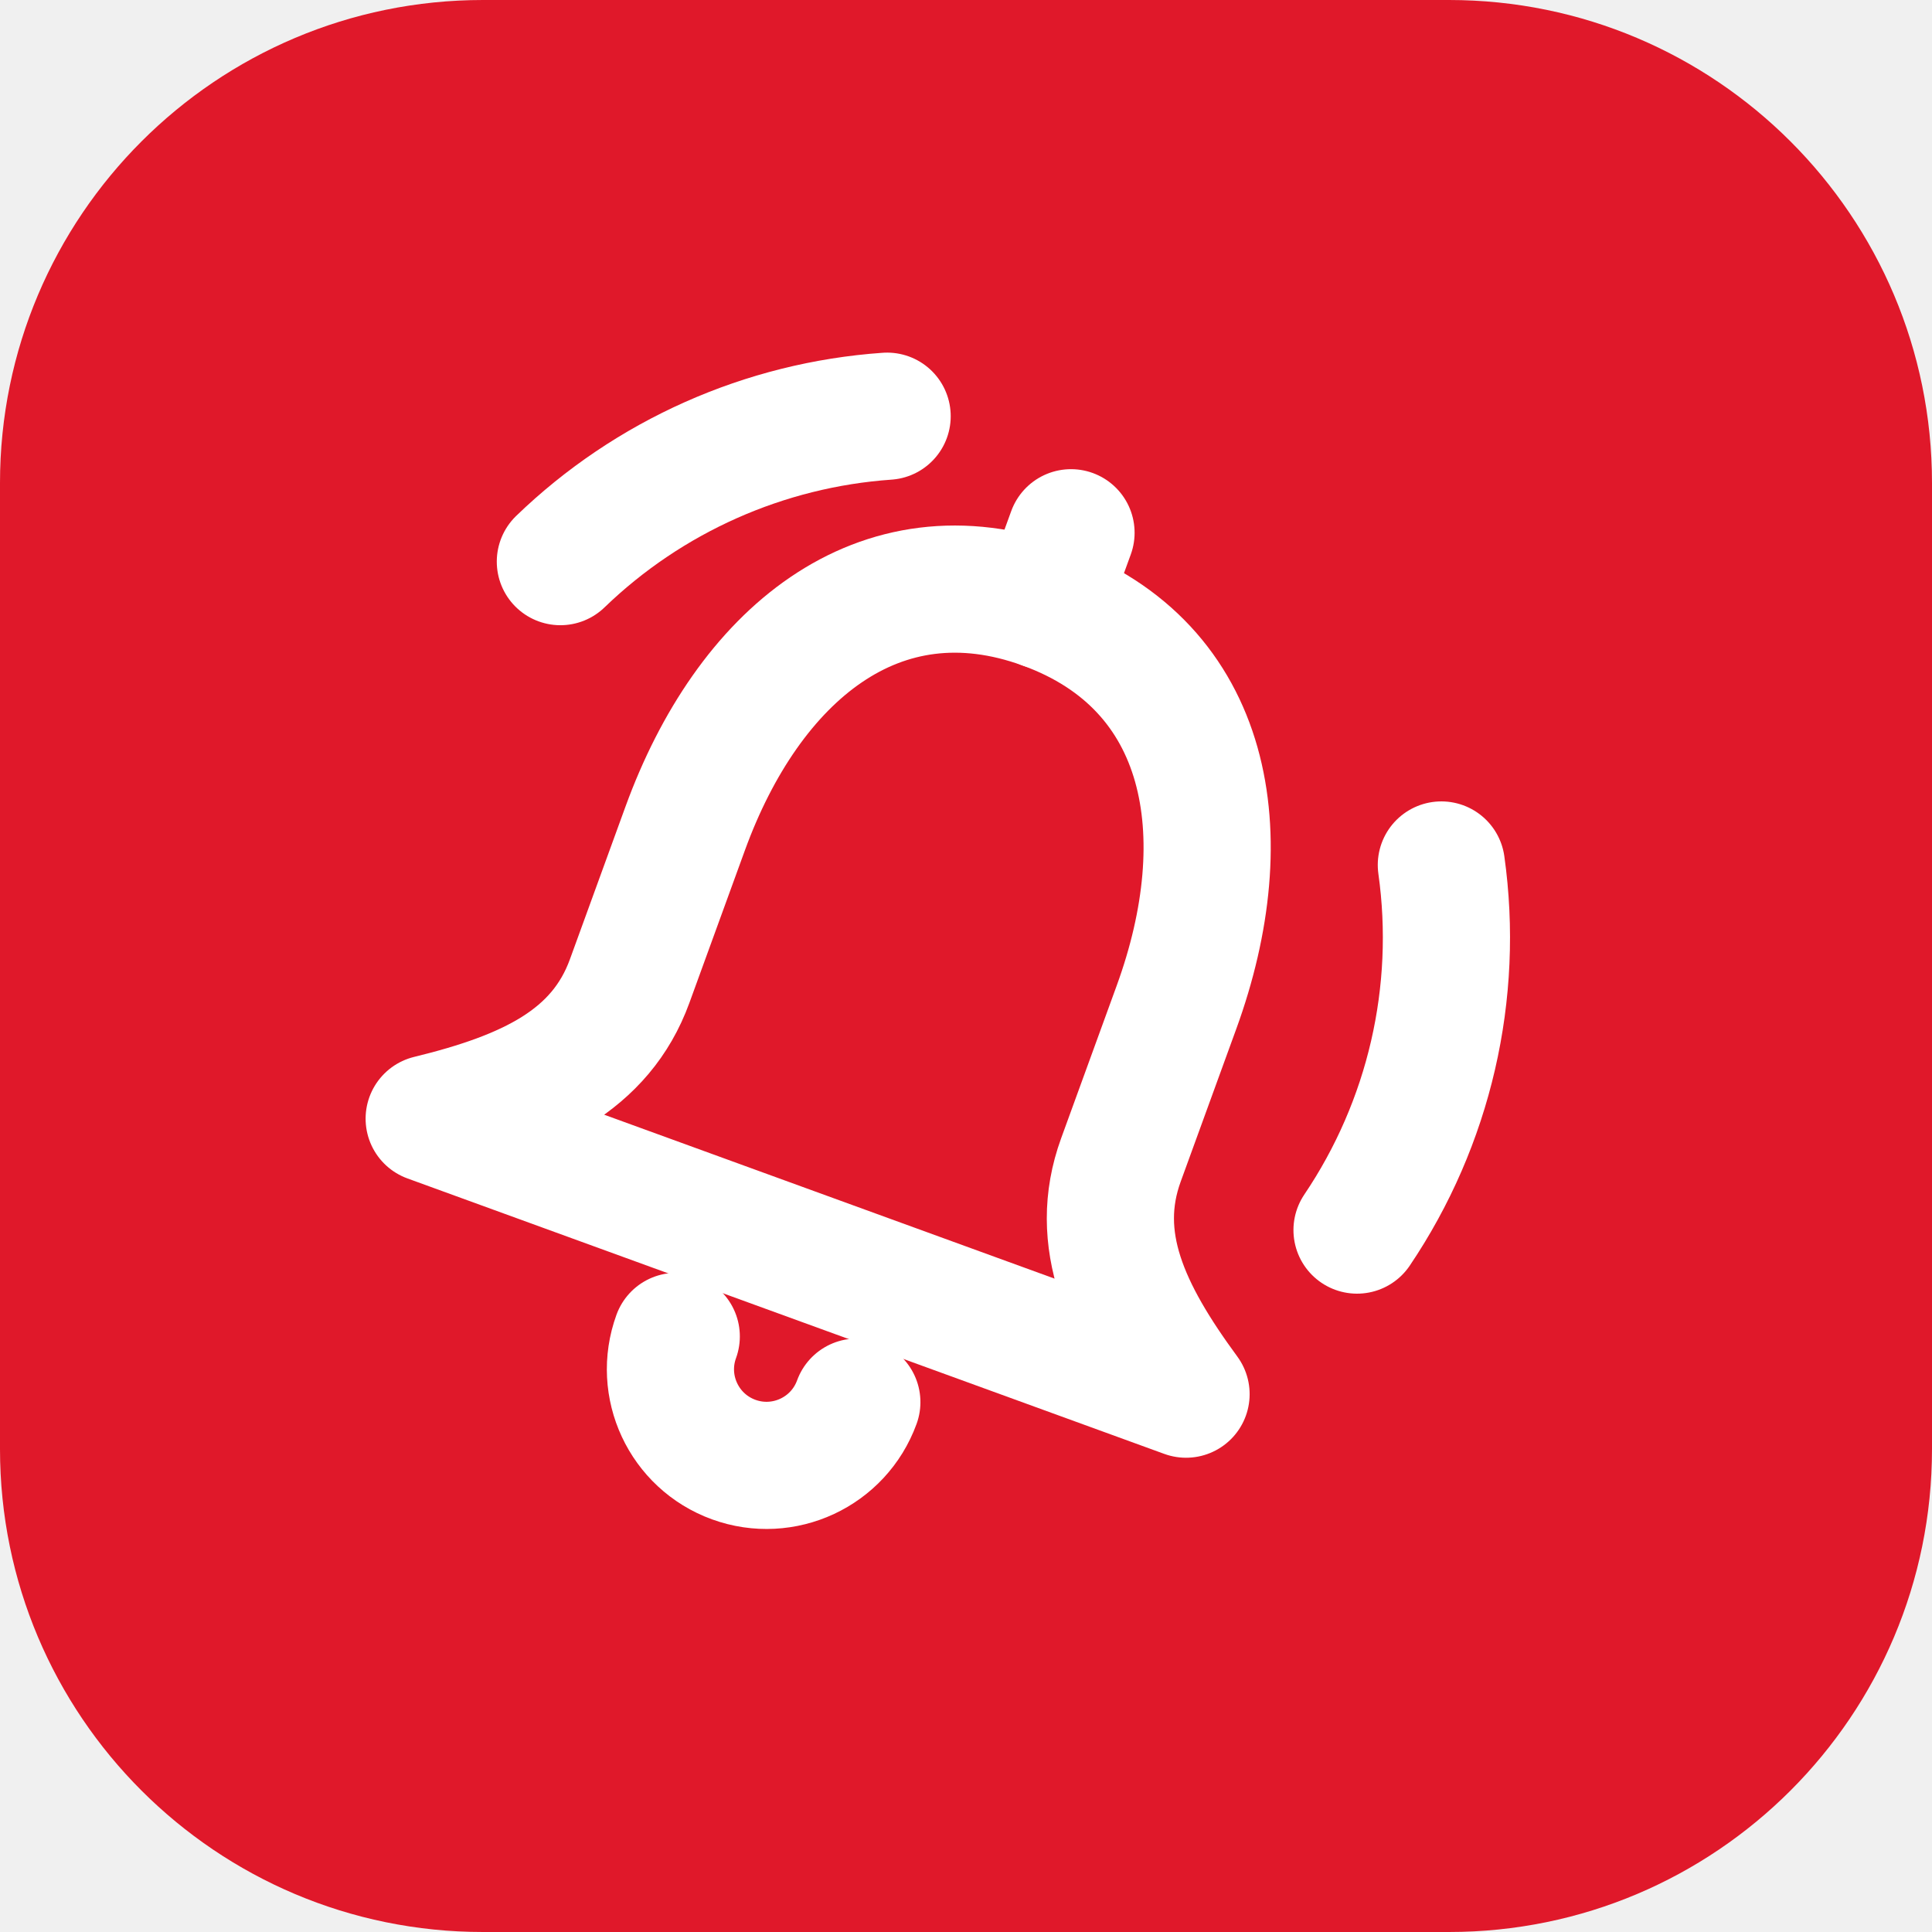
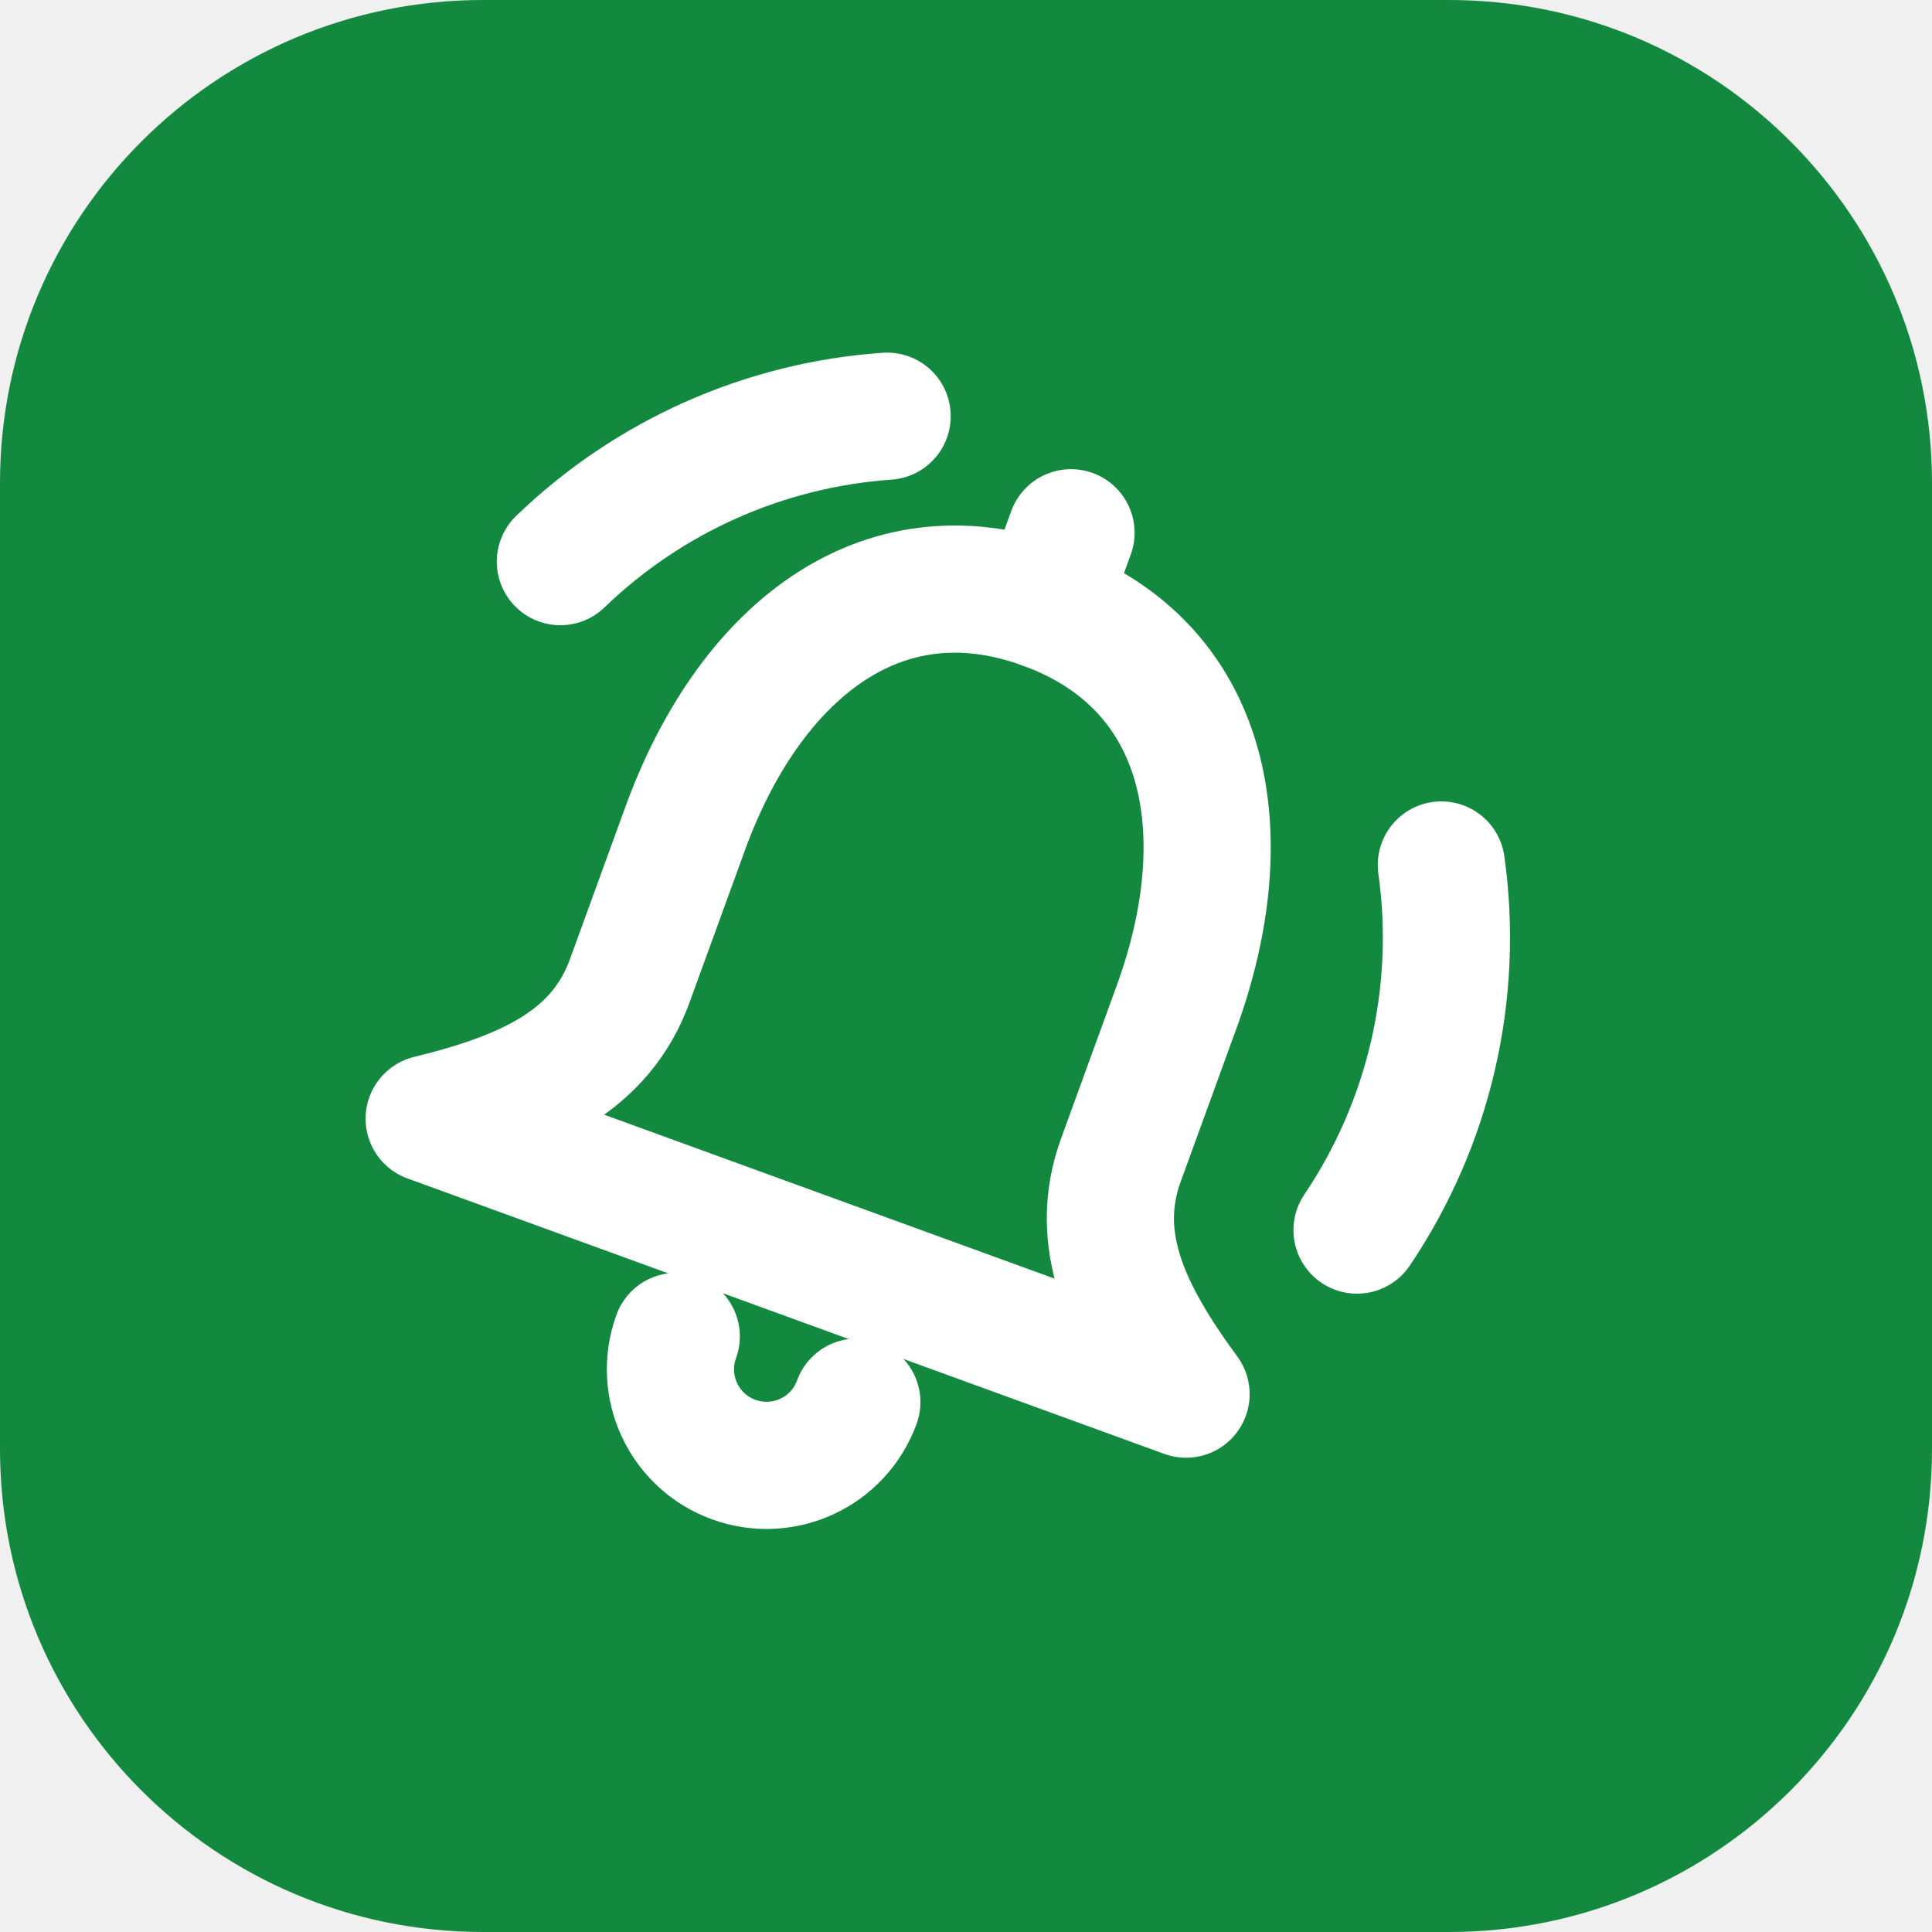
<svg xmlns="http://www.w3.org/2000/svg" viewBox="0 0 64 64" width="32" height="32" role="img" aria-label="Weby, co zvoní">
-   <rect width="64" height="64" rx="16" fill="#E0182A" />
+   <rect width="64" height="64" rx="16" fill="#12893F" />
  <svg x="10" y="10" width="44" height="44" viewBox="6 2 94 94">
    <g fill="none" stroke="#fff" stroke-width="9" stroke-linecap="round" stroke-linejoin="round" transform="rotate(20 50 47)">
      <path d="M50 22C37.5 22 31.5 32.5 31.5 45.5V57C31.5 63 27.5 67 21.5 71H78.5C72.5 67 68.5 63 68.5 57V45.5C68.5 32.5 62.5 22 50 22Z" />
      <path d="M43.2 79.5a6.8 6.8 0 0 0 13.6 0" />
      <path d="M50 22V16.5" />
      <path d="M16.74 30.78A37 37 0 0 1 34.95 13.2" />
      <path d="M82.67 29.63A37 37 0 0 1 85.9 55.95" />
    </g>
  </svg>
</svg>
